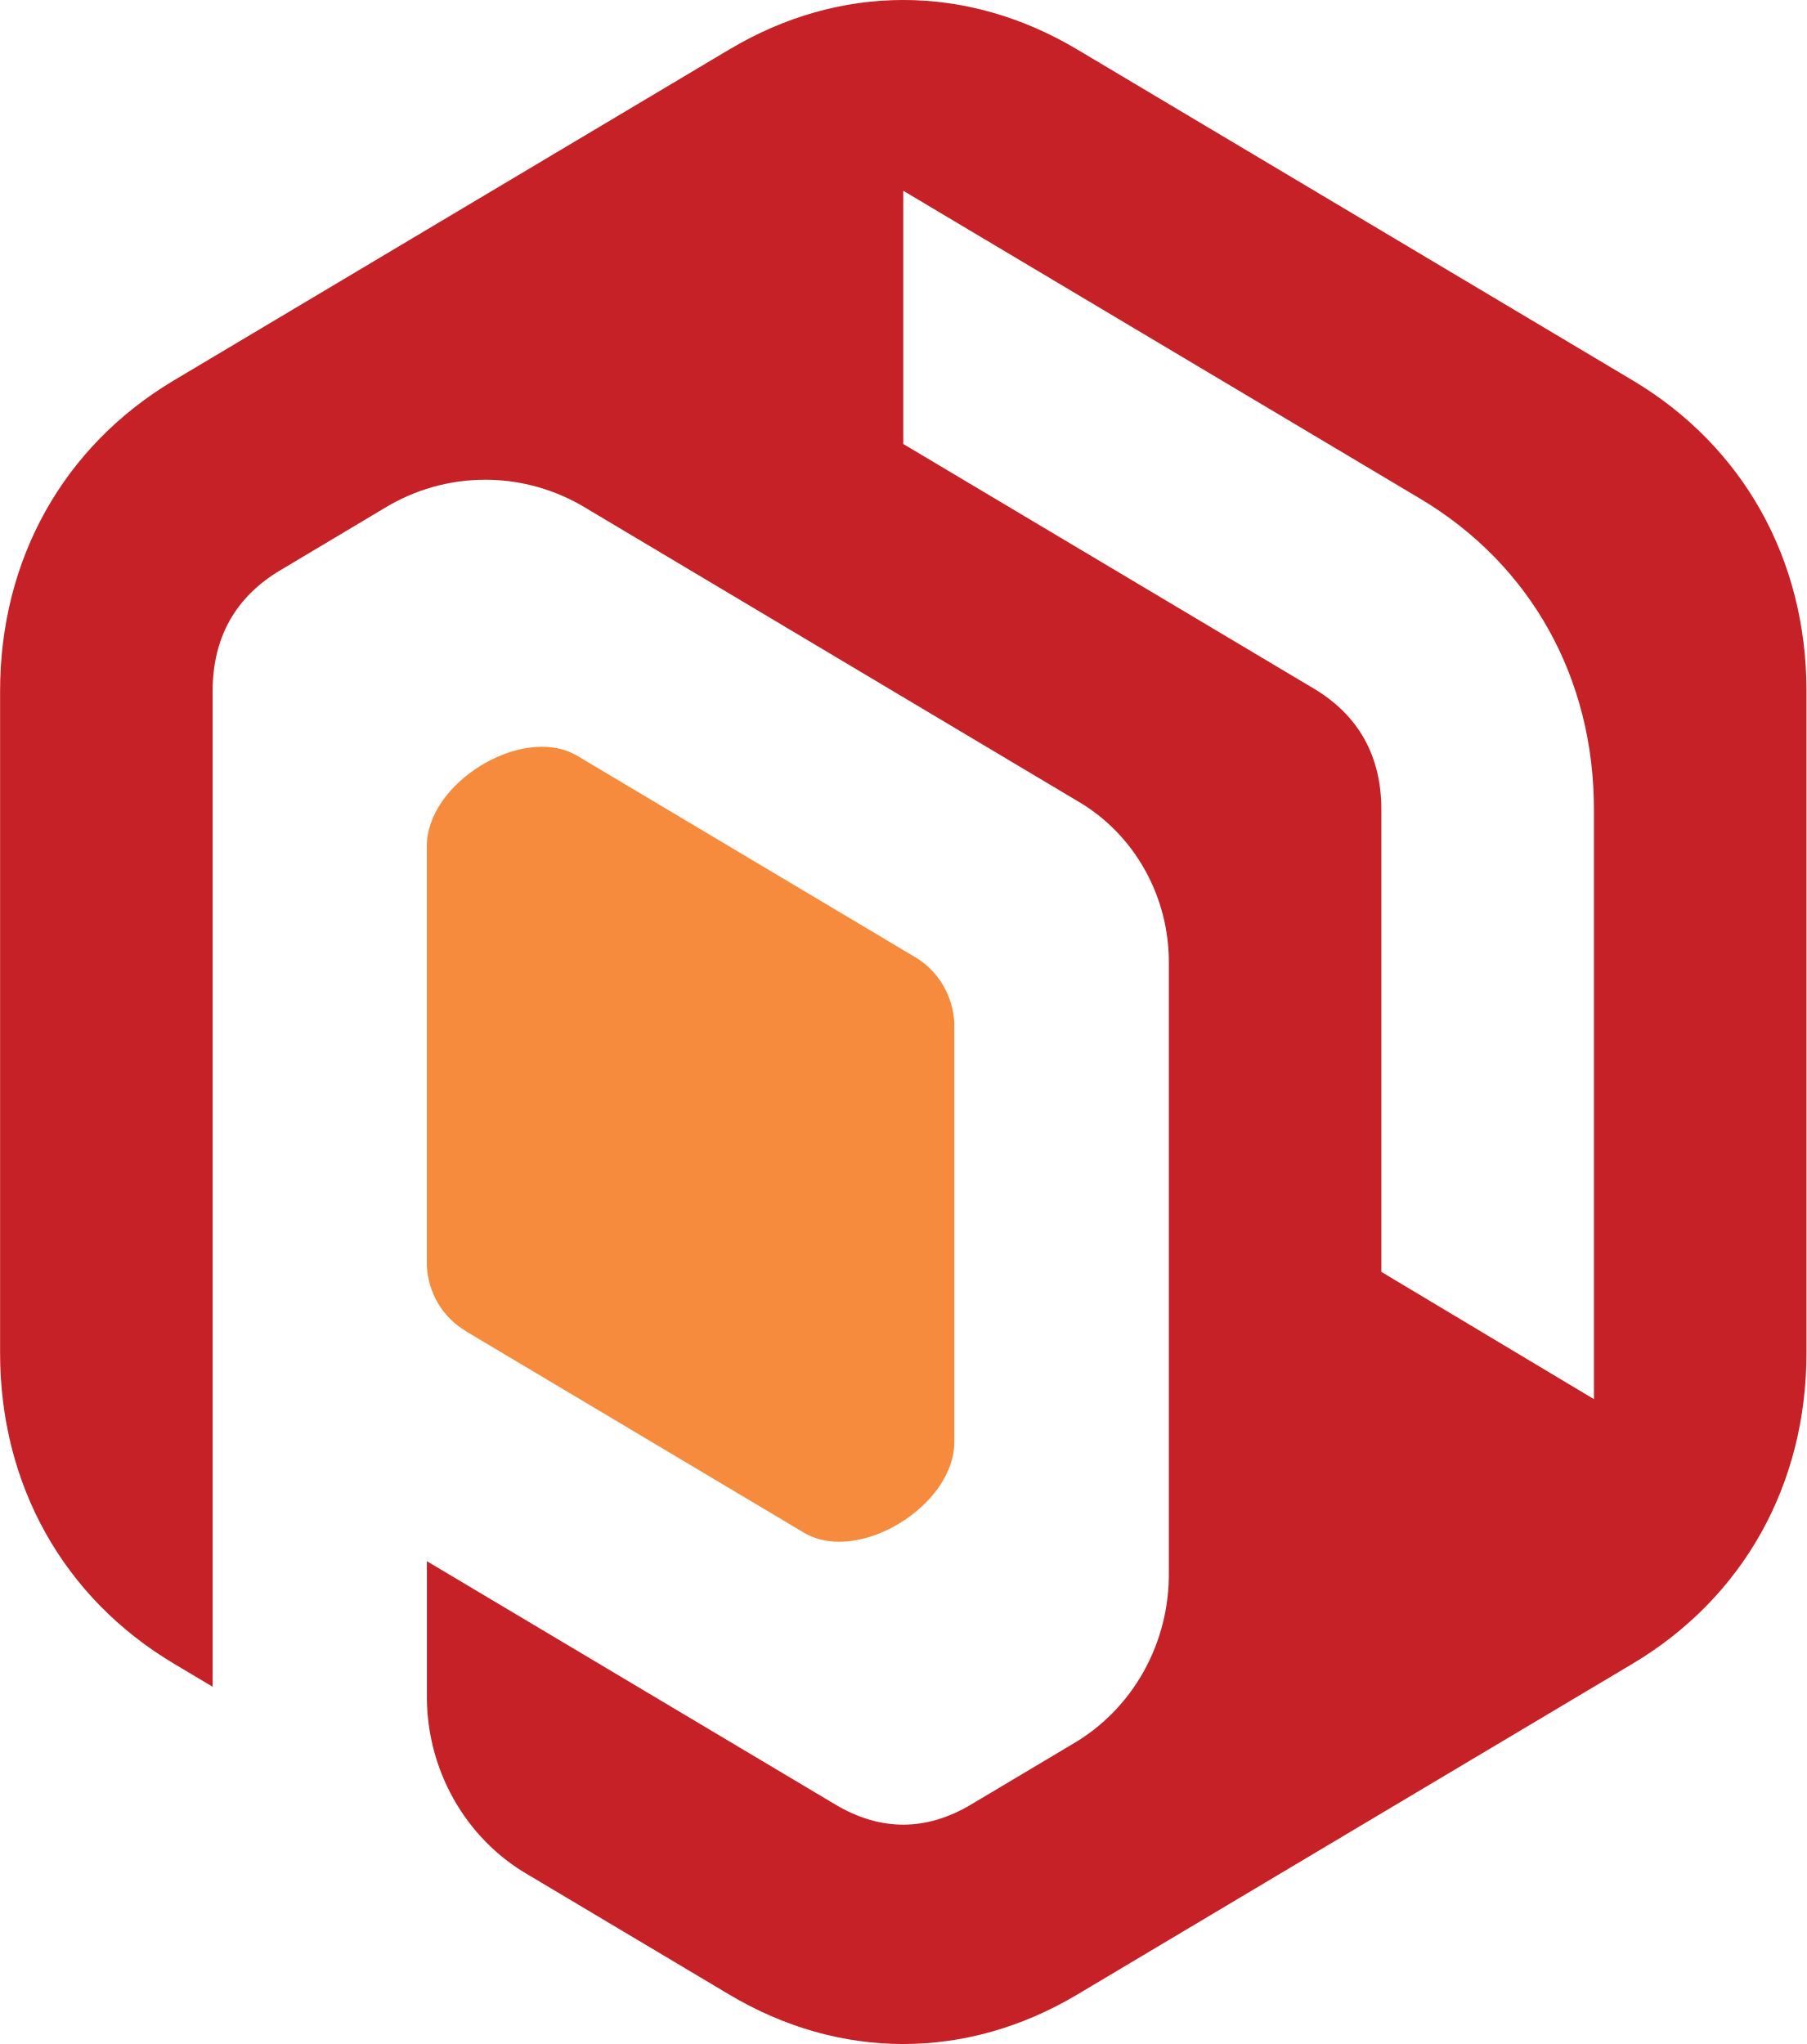
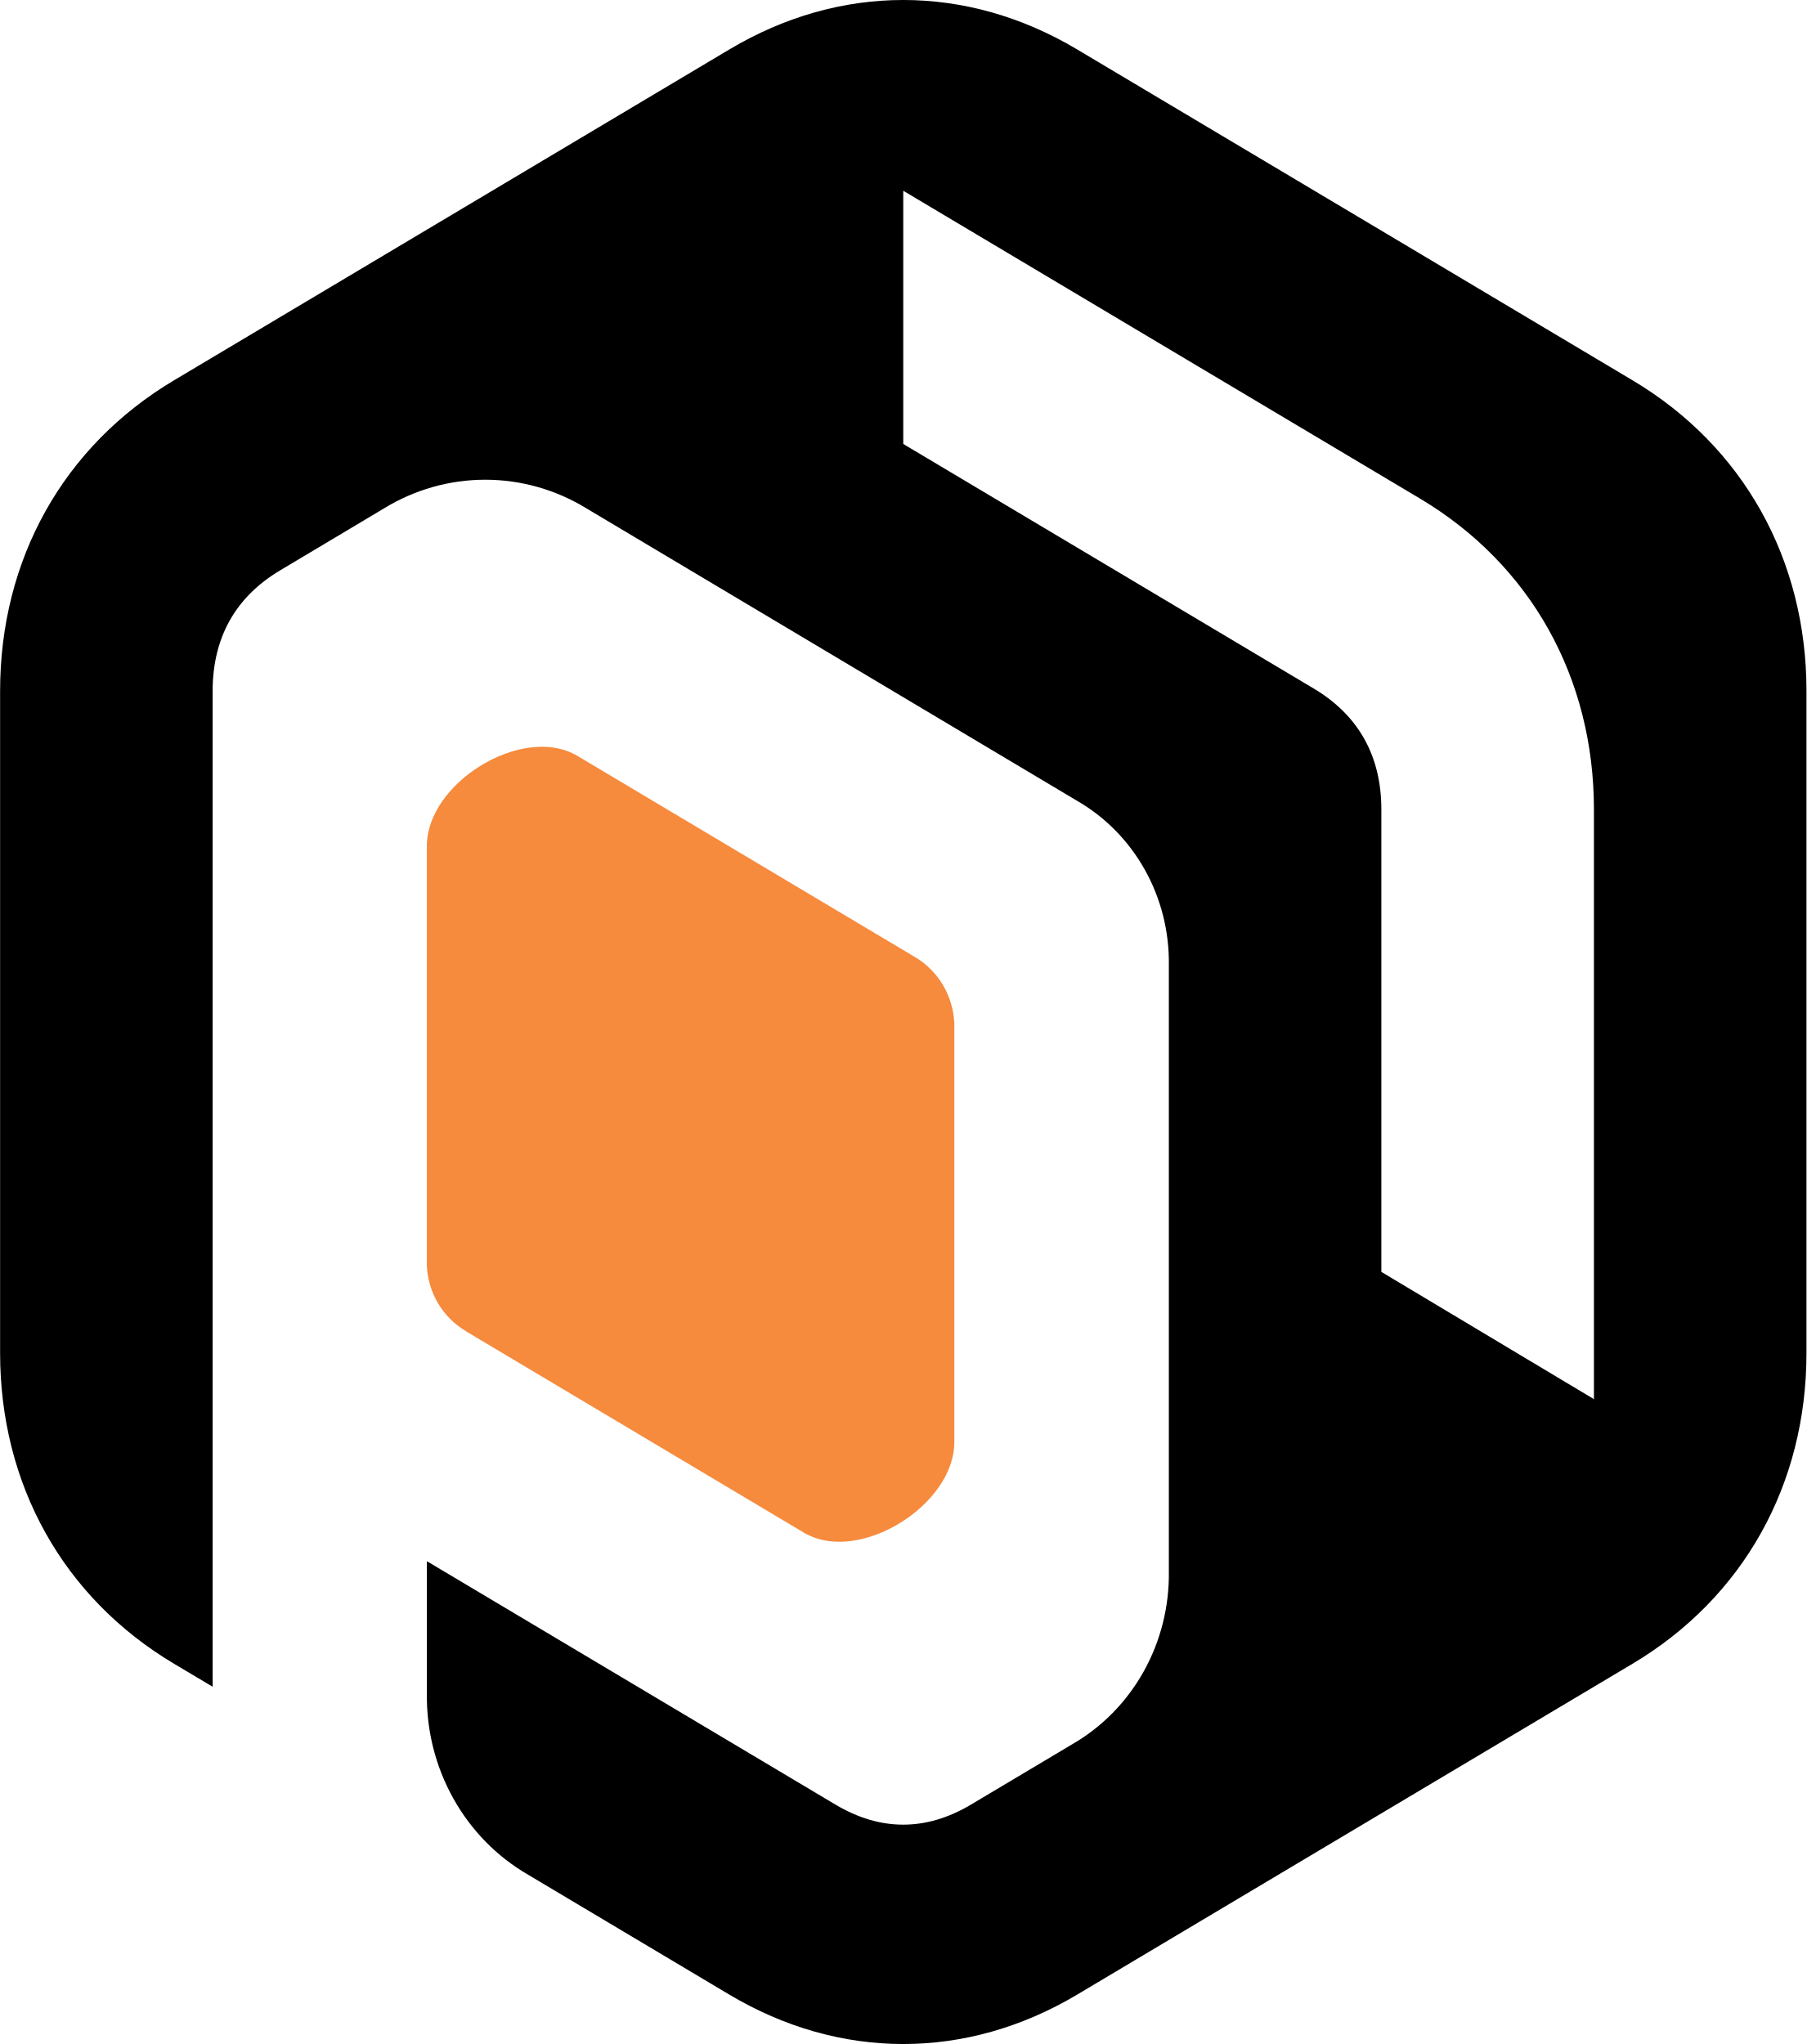
<svg xmlns="http://www.w3.org/2000/svg" width="38" height="43" viewBox="0 0 38 43" fill="none">
-   <path fill-rule="evenodd" clip-rule="evenodd" d="M29.058 17.029V26.757L33.53 29.434V17.029C33.53 14.255 32.198 11.875 29.872 10.489L24.03 7.009L19.001 4.013V9.34L27.636 14.485C28.579 15.047 29.058 15.906 29.058 17.029ZM22.659 1.04L28.501 4.52L34.343 8.001C36.669 9.387 38.001 11.767 38.001 14.539V28.461C38.001 31.234 36.669 33.614 34.343 35L28.501 38.48L22.659 41.961C20.332 43.347 17.669 43.347 15.342 41.961L11.113 39.441C10.458 39.063 9.913 38.509 9.538 37.838C9.162 37.166 8.969 36.403 8.98 35.628V32.843L17.577 37.965C18.52 38.526 19.48 38.526 20.423 37.965L22.554 36.695C23.179 36.335 23.698 35.807 24.056 35.168C24.414 34.528 24.598 33.801 24.588 33.062V20.295C24.597 19.594 24.422 18.903 24.082 18.296C23.742 17.689 23.25 17.188 22.656 16.846L12.342 10.698C11.696 10.301 10.959 10.092 10.207 10.092C9.456 10.092 8.719 10.301 8.073 10.698L5.896 11.997C4.952 12.558 4.473 13.416 4.473 14.539V35.484L3.66 35C1.334 33.614 0.002 31.234 0.002 28.461V14.539C0.002 11.767 1.334 9.387 3.66 8.001L9.502 4.52L15.343 1.04C17.669 -0.347 20.332 -0.347 22.659 1.04Z" fill="#C52127" />
+   <path fill-rule="evenodd" clip-rule="evenodd" d="M29.058 17.029V26.757L33.53 29.434V17.029C33.53 14.255 32.198 11.875 29.872 10.489L24.03 7.009L19.001 4.013V9.34L27.636 14.485C28.579 15.047 29.058 15.906 29.058 17.029ZM22.659 1.04L28.501 4.52L34.343 8.001C36.669 9.387 38.001 11.767 38.001 14.539V28.461C38.001 31.234 36.669 33.614 34.343 35L28.501 38.48L22.659 41.961C20.332 43.347 17.669 43.347 15.342 41.961L11.113 39.441C10.458 39.063 9.913 38.509 9.538 37.838C9.162 37.166 8.969 36.403 8.98 35.628V32.843L17.577 37.965C18.52 38.526 19.48 38.526 20.423 37.965L22.554 36.695C23.179 36.335 23.698 35.807 24.056 35.168C24.414 34.528 24.598 33.801 24.588 33.062V20.295C24.597 19.594 24.422 18.903 24.082 18.296C23.742 17.689 23.25 17.188 22.656 16.846L12.342 10.698C11.696 10.301 10.959 10.092 10.207 10.092C9.456 10.092 8.719 10.301 8.073 10.698L5.896 11.997C4.952 12.558 4.473 13.416 4.473 14.539V35.484L3.66 35C1.334 33.614 0.002 31.234 0.002 28.461V14.539C0.002 11.767 1.334 9.387 3.66 8.001L9.502 4.52L15.343 1.04C17.669 -0.347 20.332 -0.347 22.659 1.04Z" fill="currentColor" />
  <path fill-rule="evenodd" clip-rule="evenodd" d="M9.798 28.004L16.961 32.273H16.967C18.1 32.883 20.075 31.664 20.075 30.337V21.525C20.062 21.242 19.98 20.966 19.837 20.724C19.694 20.482 19.494 20.281 19.256 20.139L12.093 15.87H12.087C10.952 15.266 8.979 16.471 8.979 17.8V26.631C8.993 26.912 9.075 27.184 9.218 27.423C9.361 27.663 9.56 27.861 9.797 28" fill="#F68A3D" />
</svg>
